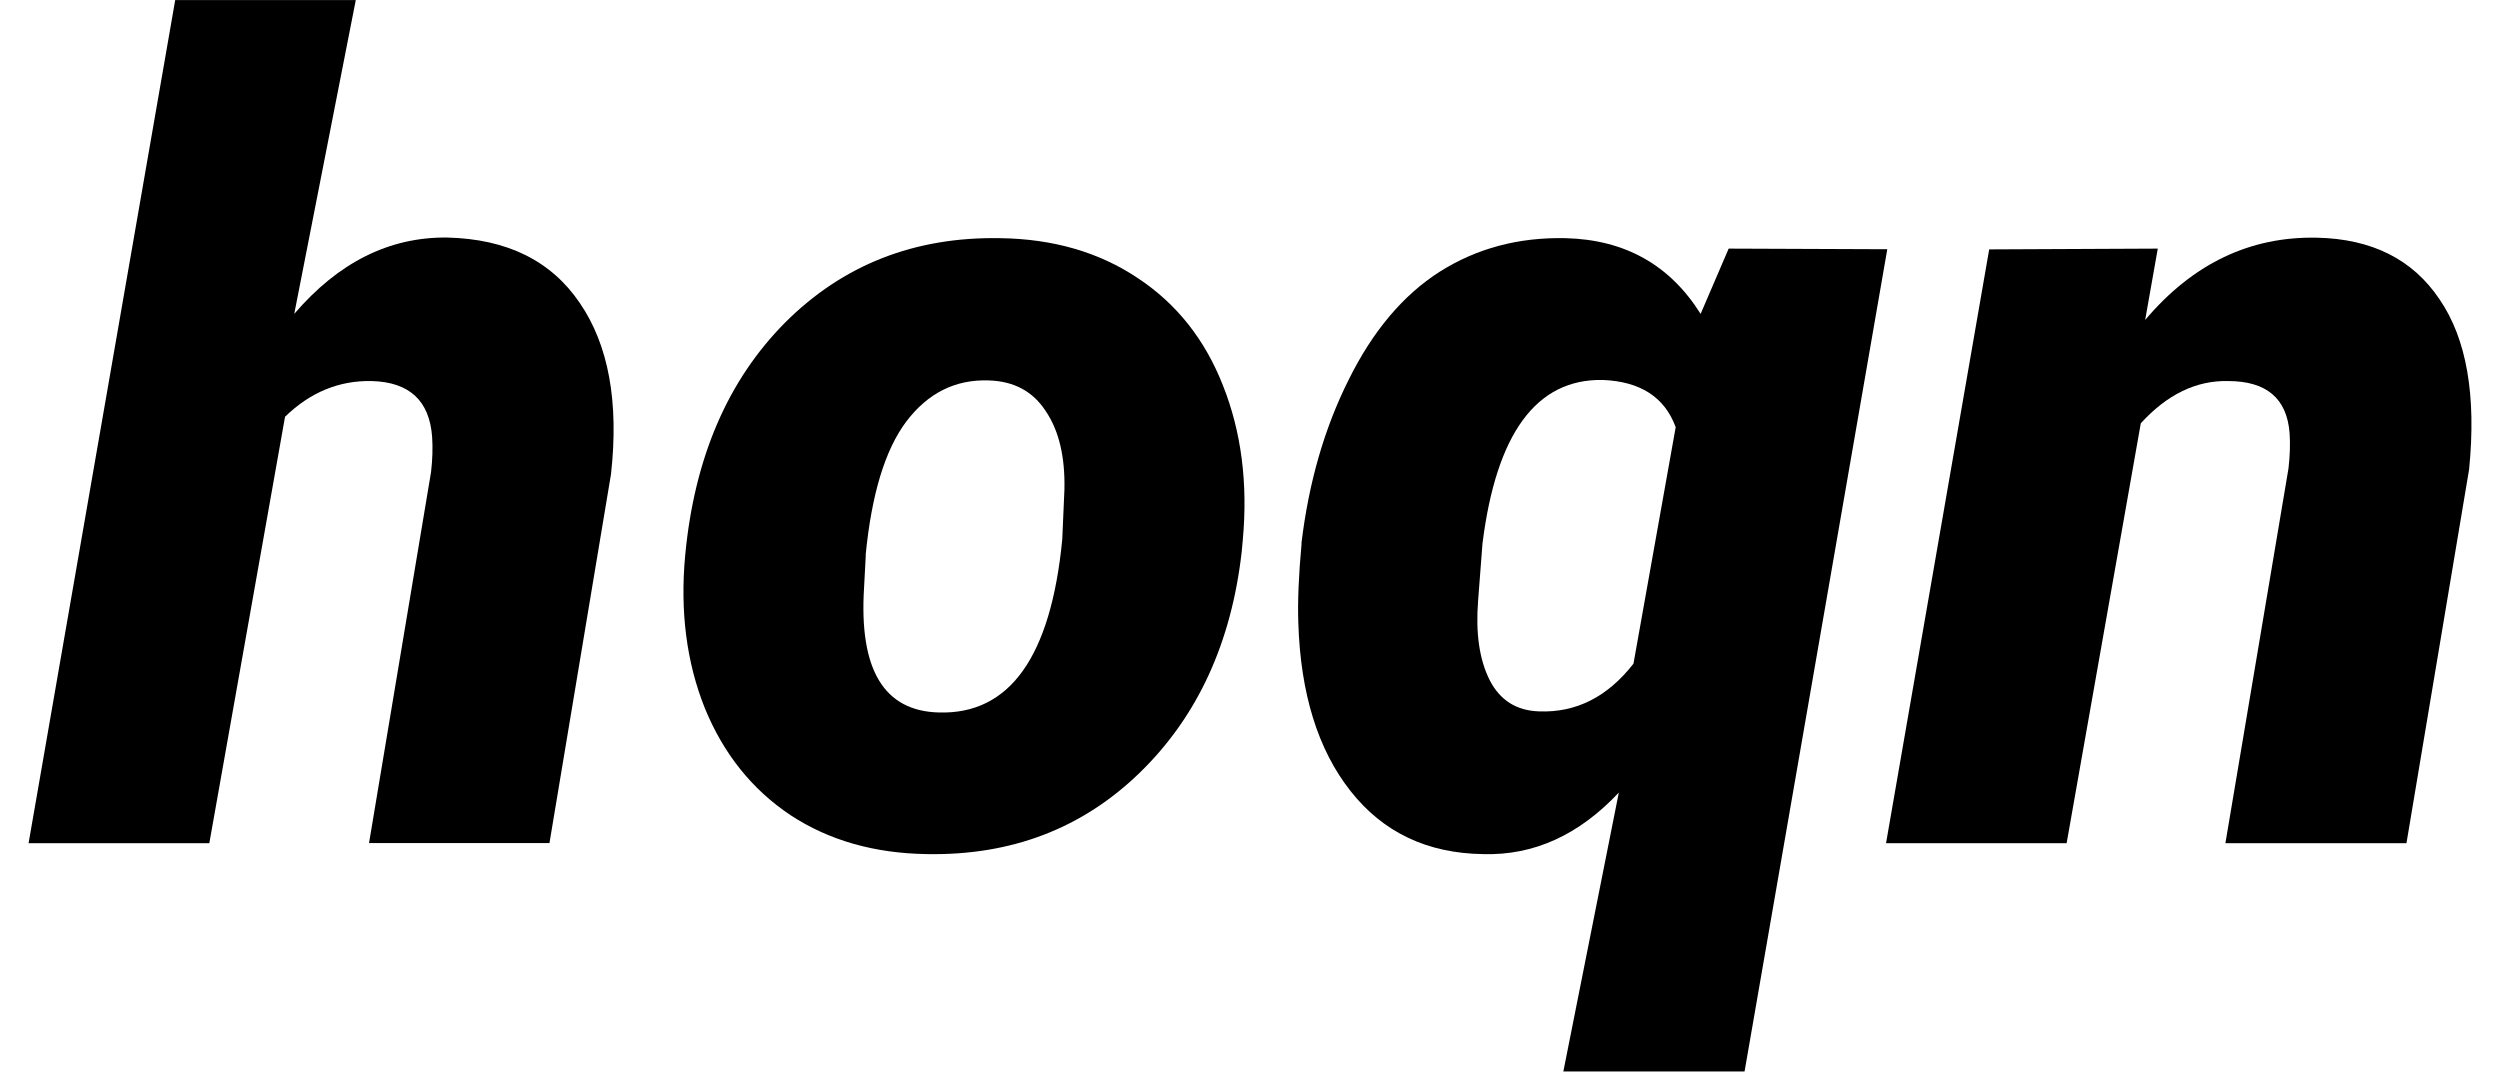
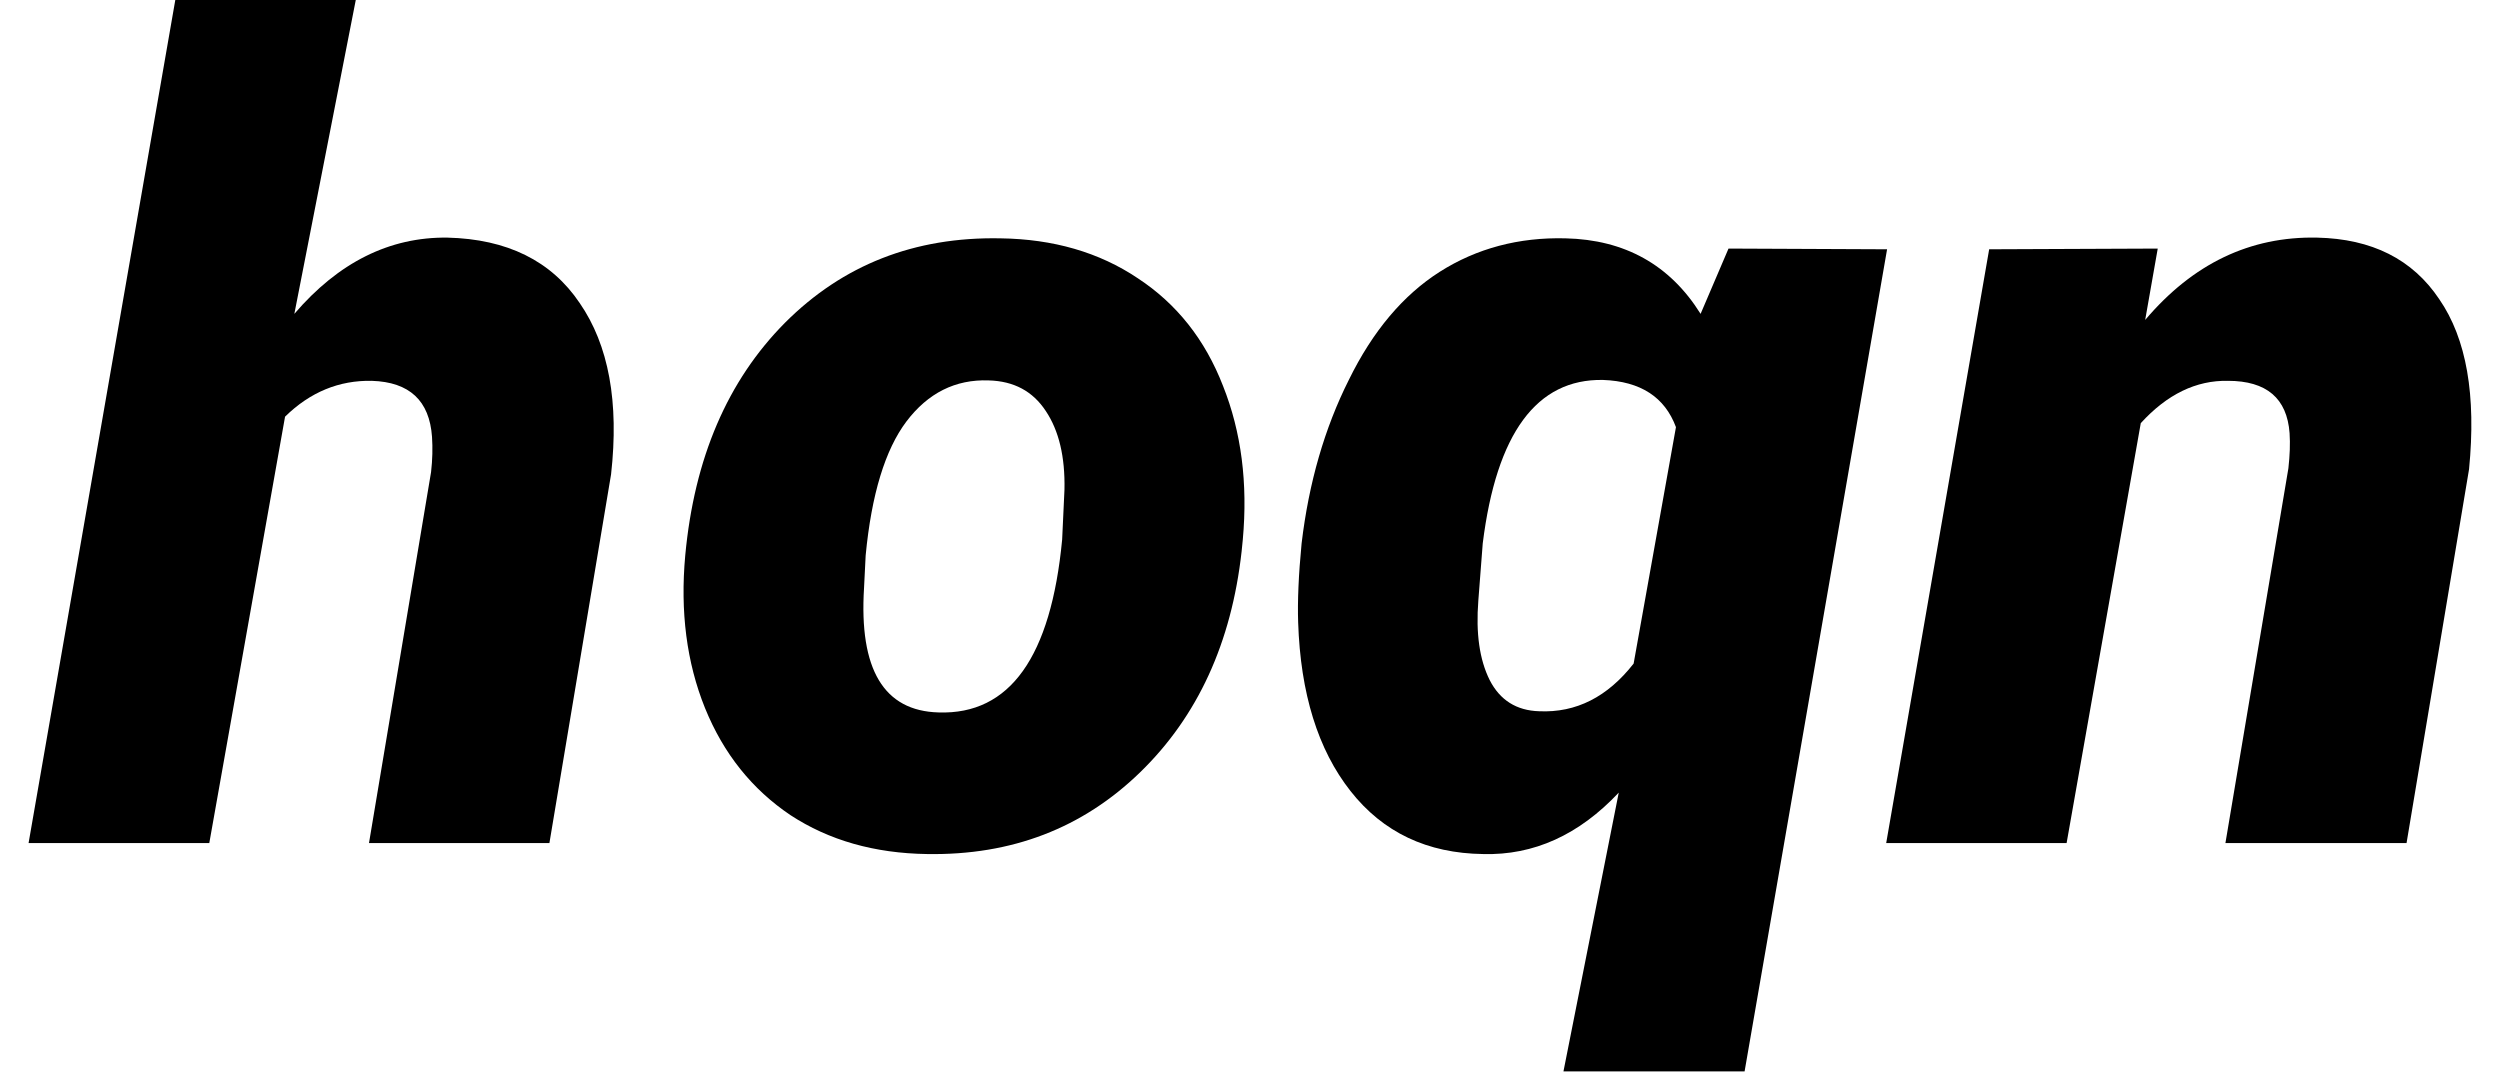
- <svg xmlns="http://www.w3.org/2000/svg" width="56" height="24" viewBox="0 0 14.817 6.35" version="1.1" id="svg8">
-   <defs id="defs2">
-     </defs>
-   <g id="layer2" style="display:none">
-     <rect style="fill:#ffaaaa;stroke:none;stroke-width:6.35;stroke-linecap:round;stroke-linejoin:round;paint-order:markers stroke fill" id="rect851" width="4.233" height="4.233" x="0" y="1.058" />
-     <rect style="fill:#ffaaaa;stroke:none;stroke-width:6.35;stroke-linecap:round;stroke-linejoin:round;paint-order:markers stroke fill" id="rect855" width="4.233" height="4.233" x="5.027" y="1.058" />
-     <rect style="fill:#ffaaaa;stroke:none;stroke-width:6.35;stroke-linecap:round;stroke-linejoin:round;paint-order:markers stroke fill" id="rect859" width="4.233" height="4.233" x="10.054" y="1.058" />
-     <rect style="fill:#ffaaaa;stroke:none;stroke-width:6.35;stroke-linecap:round;stroke-linejoin:round;paint-order:markers stroke fill" id="rect863" width="4.233" height="4.233" x="15.081" y="1.058" />
-   </g>
-   <g id="layer1" style="display:inline">
-     <g aria-label="hoqn" id="text1564" style="font-style:italic;font-variant:normal;font-weight:900;font-stretch:normal;font-size:7.214px;line-height:1.25;font-family:Roboto;-inkscape-font-specification:'Roboto, Heavy Italic';font-variant-ligatures:normal;font-variant-caps:normal;font-variant-numeric:normal;font-variant-east-asian:normal;fill:#000000;fill-opacity:1;stroke:none;stroke-width:0.287" transform="matrix(0.9234811,0,0,0.9234811,-0.62575,-11.98911)">
-       <path d="m 2.566,14.997 q 0.426,-0.497 0.983,-0.49 0.574,0.014 0.849,0.419 0.278,0.405 0.201,1.099 L 4.204,18.393 H 3.046 l 0.398,-2.381 q 0.014,-0.12 0.007,-0.225 -0.025,-0.349 -0.387,-0.359 -0.314,-0.007 -0.557,0.229 l -0.486,2.737 H 0.861 L 1.802,12.983 h 1.159 z" style="font-style:italic;font-variant:normal;font-weight:900;font-stretch:normal;font-size:7.214px;font-family:Roboto;-inkscape-font-specification:'Roboto, Heavy Italic';font-variant-ligatures:normal;font-variant-caps:normal;font-variant-numeric:normal;font-variant-east-asian:normal;stroke-width:0.287" id="path1566" />
-       <path d="m 7.097,14.511 q 0.511,0.007 0.884,0.257 0.373,0.247 0.546,0.69 0.176,0.444 0.127,0.986 l -0.007,0.077 Q 8.548,17.4 7.995,17.939 7.442,18.478 6.628,18.464 6.121,18.457 5.751,18.214 5.381,17.967 5.201,17.527 5.025,17.086 5.075,16.547 q 0.088,-0.937 0.641,-1.494 0.557,-0.557 1.381,-0.542 z m -0.863,2.036 -0.011,0.208 q -0.049,0.786 0.479,0.8 0.683,0.021 0.793,-1.11 l 0.014,-0.321 Q 7.516,15.808 7.389,15.621 7.266,15.431 7.023,15.424 6.702,15.413 6.494,15.688 6.29,15.959 6.233,16.547 Z" style="font-style:italic;font-variant:normal;font-weight:900;font-stretch:normal;font-size:7.214px;font-family:Roboto;-inkscape-font-specification:'Roboto, Heavy Italic';font-variant-ligatures:normal;font-variant-caps:normal;font-variant-numeric:normal;font-variant-east-asian:normal;stroke-width:0.287" id="path1568" />
-       <path d="m 9.03,16.47 q 0.07,-0.585 0.303,-1.05 0.232,-0.469 0.585,-0.694 0.356,-0.225 0.807,-0.215 0.571,0.014 0.867,0.486 l 0.18,-0.419 1.018,0.004 -0.916,5.277 H 10.711 L 11.067,18.069 q -0.384,0.409 -0.87,0.395 -0.539,-0.007 -0.852,-0.405 -0.314,-0.398 -0.335,-1.081 -0.007,-0.204 0.021,-0.507 z m 1.134,0.366 q -0.025,0.314 0.074,0.511 0.099,0.194 0.317,0.201 0.356,0.014 0.606,-0.306 l 0.271,-1.518 q -0.106,-0.289 -0.469,-0.303 -0.638,-0.011 -0.771,1.05 z" style="font-style:italic;font-variant:normal;font-weight:900;font-stretch:normal;font-size:7.214px;font-family:Roboto;-inkscape-font-specification:'Roboto, Heavy Italic';font-variant-ligatures:normal;font-variant-caps:normal;font-variant-numeric:normal;font-variant-east-asian:normal;stroke-width:0.287" id="path1570" />
-       <path d="m 14.526,14.578 -0.081,0.458 q 0.458,-0.542 1.103,-0.528 0.528,0.011 0.786,0.395 0.261,0.38 0.19,1.092 l -0.402,2.399 h -1.162 l 0.405,-2.406 q 0.014,-0.123 0.007,-0.225 -0.025,-0.335 -0.395,-0.335 -0.306,-0.007 -0.56,0.271 l -0.476,2.695 h -1.159 l 0.662,-3.811 z" style="font-style:italic;font-variant:normal;font-weight:900;font-stretch:normal;font-size:7.214px;font-family:Roboto;-inkscape-font-specification:'Roboto, Heavy Italic';font-variant-ligatures:normal;font-variant-caps:normal;font-variant-numeric:normal;font-variant-east-asian:normal;stroke-width:0.287" id="path1572" />
-     </g>
+ <svg xmlns="http://www.w3.org/2000/svg" width="px" height="px" viewBox="0 0 42 18" version="1.1">
+   <g id="surface1">
+     <path style=" stroke:none;fill-rule:nonzero;fill:rgb(0%,0%,0%);fill-opacity:1;" d="M 4.945 5.273 C 5.688 4.406 6.547 3.98 7.516 3.992 C 8.52 4.016 9.262 4.383 9.738 5.09 C 10.227 5.797 10.402 6.758 10.266 7.969 L 9.23 14.164 L 6.199 14.164 L 7.242 7.93 C 7.266 7.723 7.27 7.523 7.258 7.34 C 7.215 6.73 6.879 6.418 6.246 6.398 C 5.699 6.387 5.211 6.586 4.789 7 L 3.516 14.164 L 0.48 14.164 L 2.945 0 L 5.977 0 Z M 4.945 5.273 " />
+     <path style=" stroke:none;fill-rule:nonzero;fill:rgb(0%,0%,0%);fill-opacity:1;" d="M 16.805 4.004 C 17.695 4.016 18.465 4.238 19.117 4.676 C 19.77 5.105 20.246 5.707 20.547 6.484 C 20.855 7.258 20.965 8.117 20.879 9.066 L 20.859 9.266 C 20.688 10.797 20.121 12.035 19.156 12.973 C 18.188 13.914 16.996 14.371 15.578 14.348 C 14.691 14.336 13.926 14.117 13.281 13.695 C 12.637 13.262 12.156 12.664 11.844 11.895 C 11.535 11.129 11.426 10.273 11.512 9.332 C 11.664 7.695 12.223 6.395 13.188 5.422 C 14.16 4.449 15.363 3.977 16.805 4.004 Z M 14.543 9.332 L 14.516 9.875 C 14.43 11.246 14.848 11.945 15.77 11.969 C 16.965 12.008 17.656 11.039 17.844 9.066 L 17.883 8.227 C 17.895 7.672 17.789 7.234 17.57 6.906 C 17.352 6.574 17.035 6.402 16.609 6.391 C 16.051 6.371 15.59 6.602 15.227 7.082 C 14.871 7.555 14.641 8.305 14.543 9.332 Z M 14.543 9.332 " />
+     <path style=" stroke:none;fill-rule:nonzero;fill:rgb(0%,0%,0%);fill-opacity:1;" d="M 21.867 9.129 C 21.988 8.109 22.254 7.191 22.66 6.383 C 23.062 5.562 23.574 4.957 24.188 4.566 C 24.809 4.172 25.516 3.984 26.301 4.004 C 27.297 4.027 28.055 4.449 28.57 5.273 L 29.039 4.176 L 31.703 4.188 L 29.309 18 L 26.266 18 L 27.195 13.316 C 26.527 14.027 25.766 14.371 24.918 14.348 C 23.977 14.336 23.234 13.984 22.688 13.289 C 22.141 12.594 21.848 11.648 21.809 10.457 C 21.797 10.102 21.816 9.656 21.867 9.129 Z M 24.836 10.09 C 24.793 10.637 24.855 11.082 25.027 11.426 C 25.199 11.762 25.477 11.938 25.859 11.949 C 26.48 11.977 27.008 11.707 27.445 11.148 L 28.156 7.176 C 27.969 6.672 27.562 6.406 26.93 6.383 C 25.816 6.363 25.141 7.277 24.91 9.129 Z M 24.836 10.09 " />
+     <path style=" stroke:none;fill-rule:nonzero;fill:rgb(0%,0%,0%);fill-opacity:1;" d="M 36.25 4.176 L 36.039 5.375 C 36.84 4.43 37.801 3.969 38.926 3.992 C 39.848 4.012 40.531 4.355 40.98 5.027 C 41.438 5.691 41.602 6.641 41.48 7.883 L 40.43 14.164 L 37.387 14.164 L 38.445 7.867 C 38.469 7.652 38.477 7.453 38.465 7.277 C 38.422 6.691 38.078 6.398 37.43 6.398 C 36.895 6.387 36.406 6.625 35.965 7.109 L 34.719 14.164 L 31.688 14.164 L 33.418 4.188 Z M 36.25 4.176 " />
  </g>
</svg>
